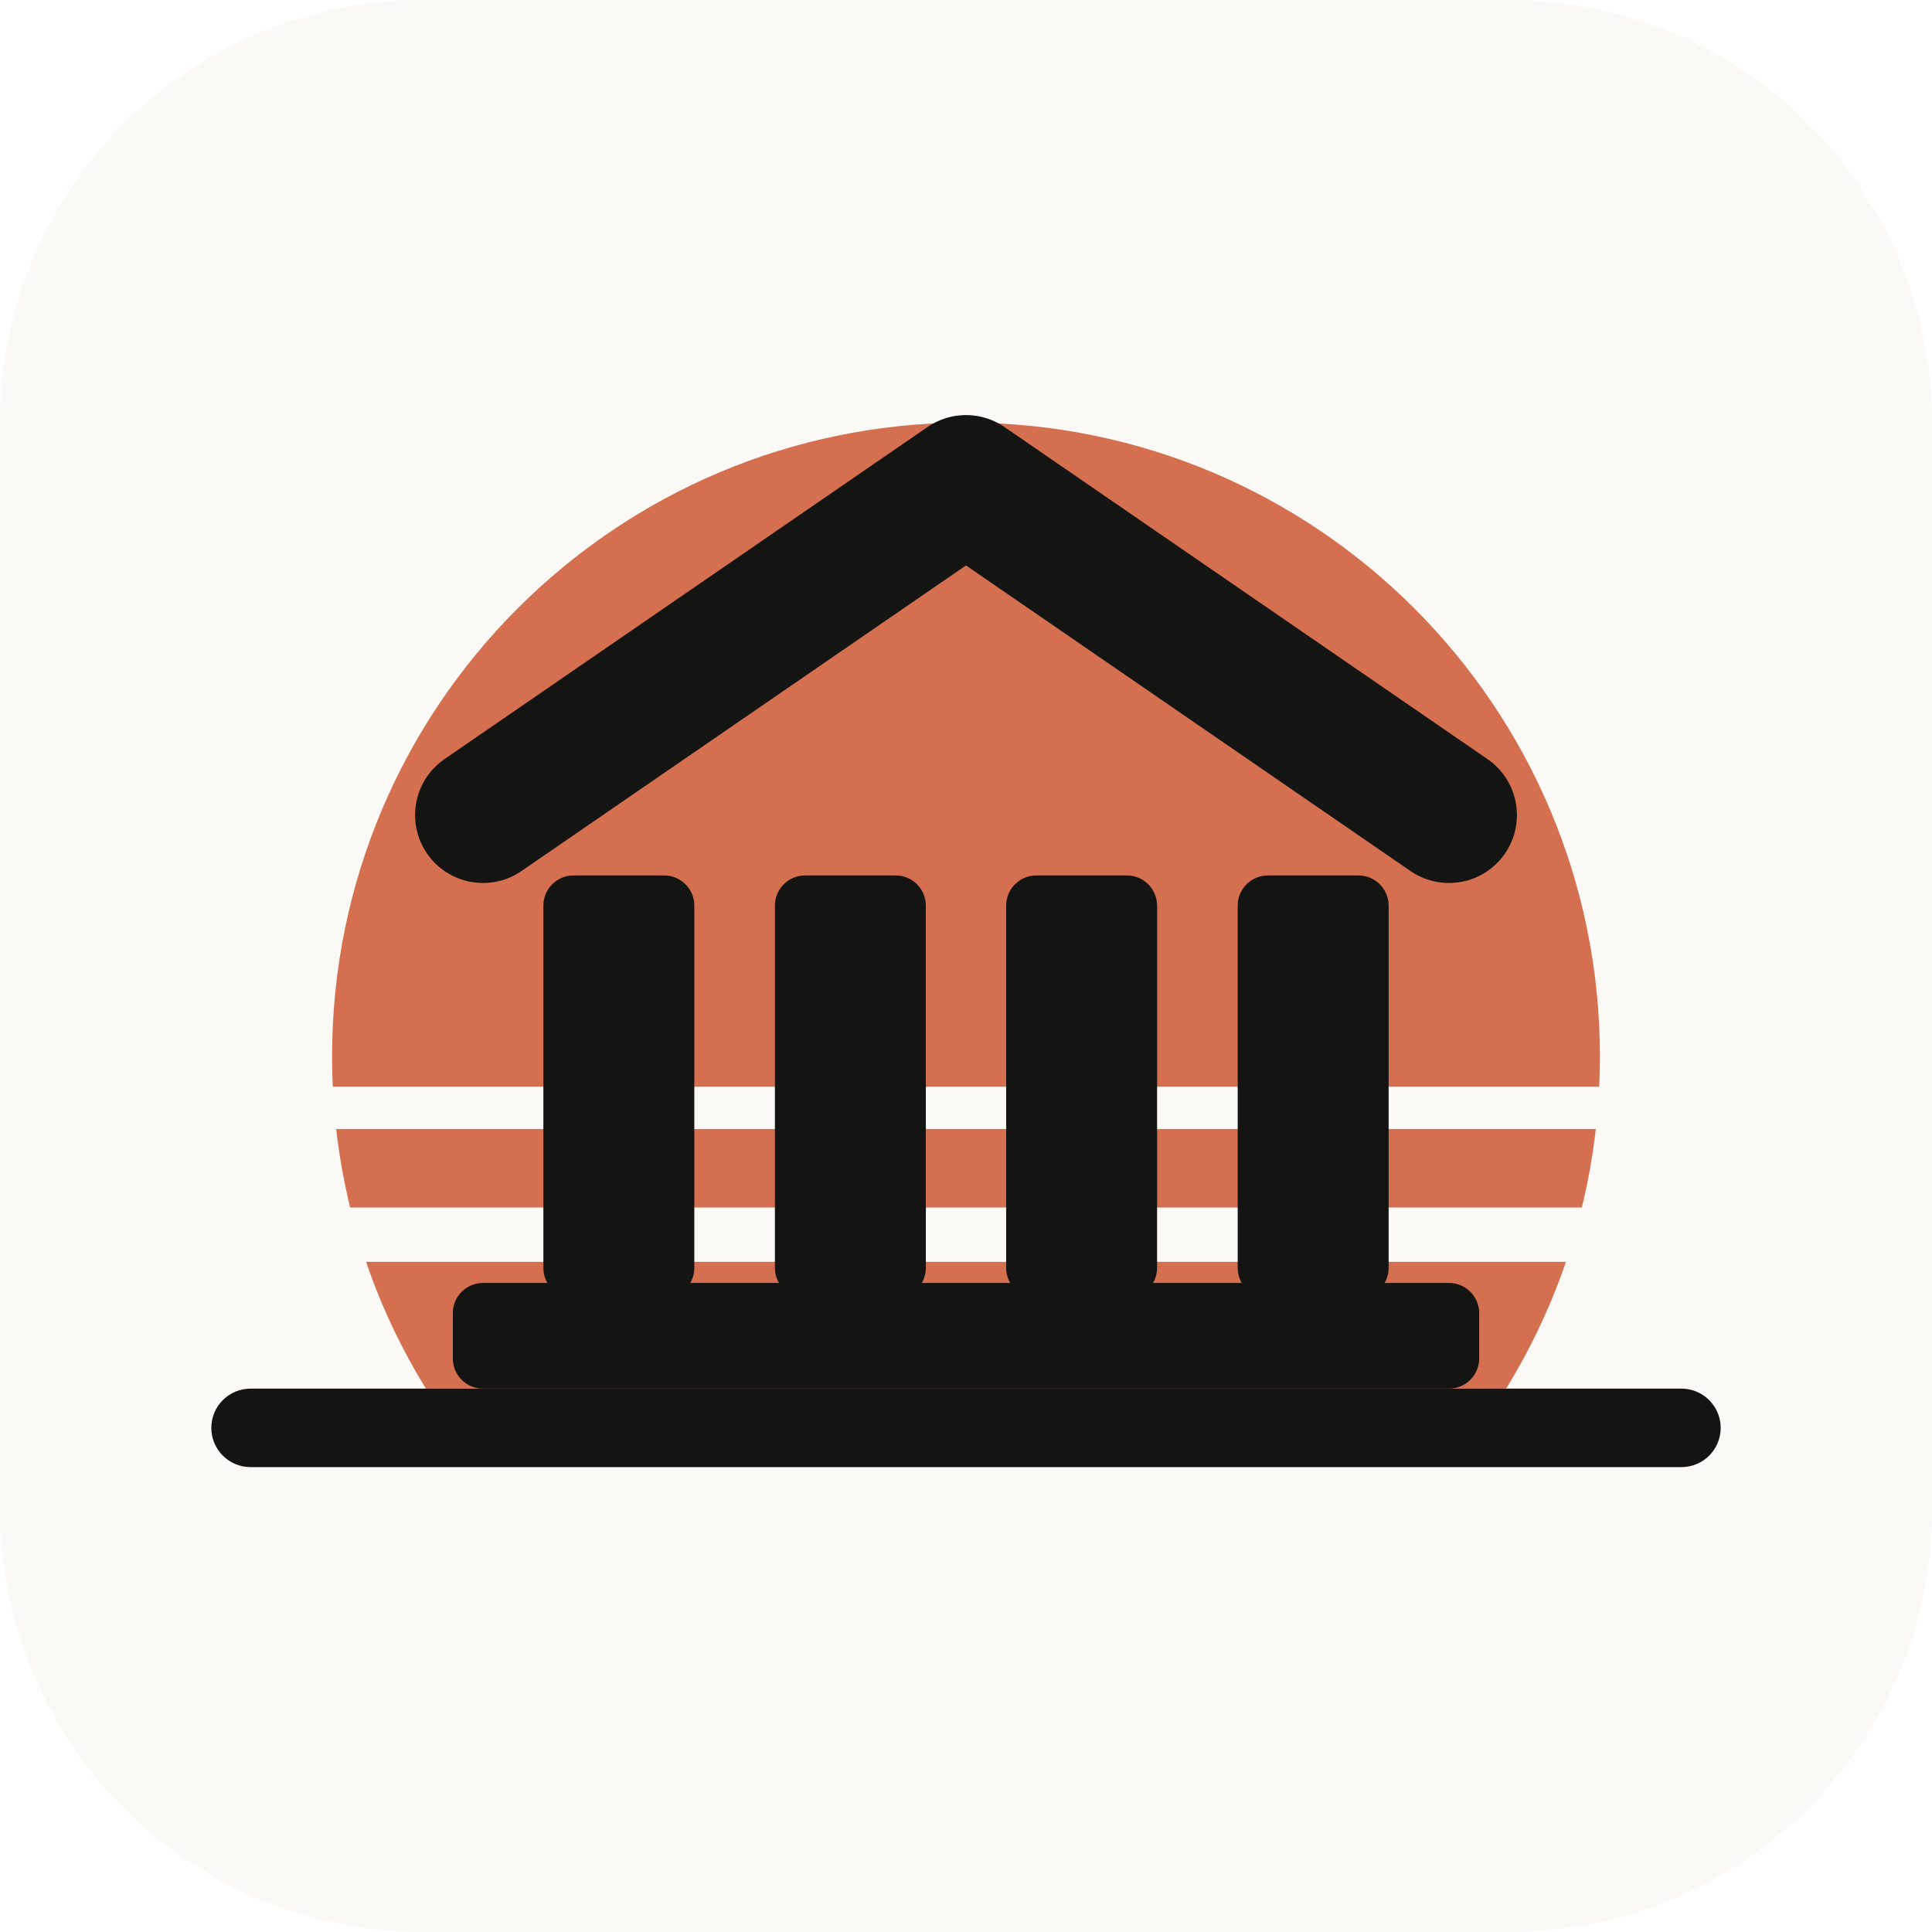
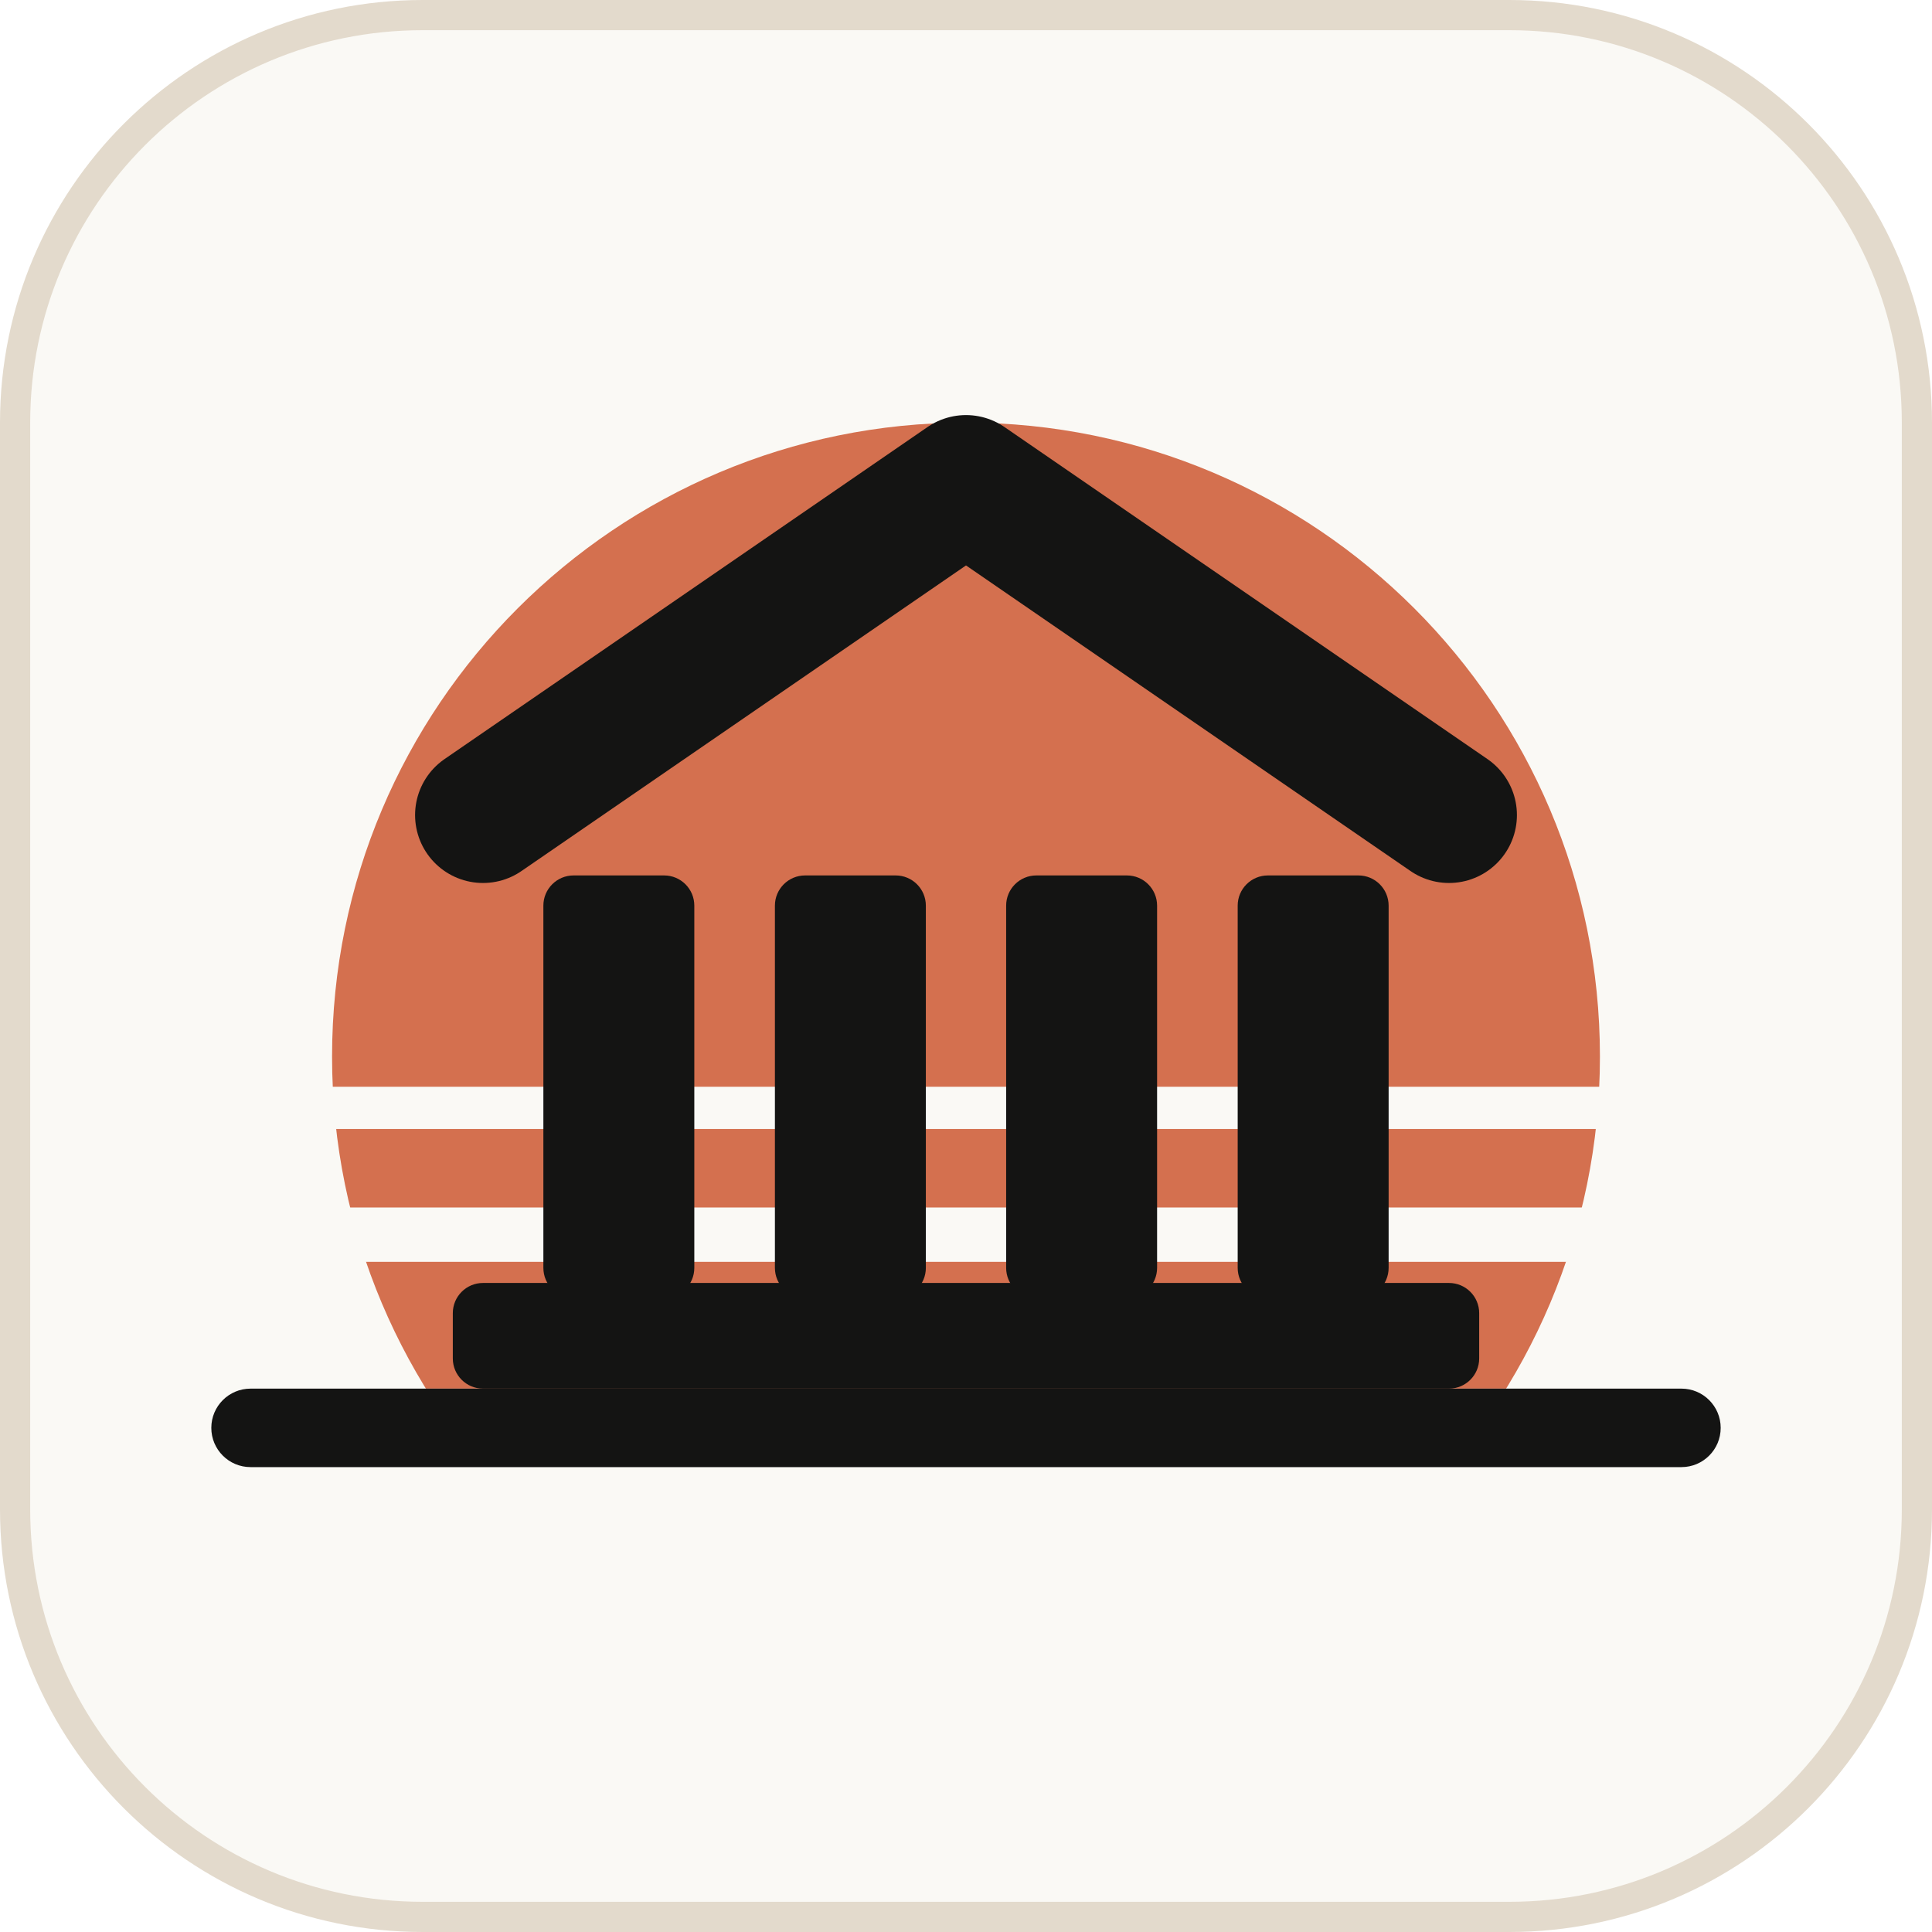
<svg xmlns="http://www.w3.org/2000/svg" viewBox="0 0 64 64" role="img" aria-label="4VD">
  <defs>
    <clipPath id="above-ground">
      <rect width="64" height="46" />
    </clipPath>
  </defs>
-   <rect width="64" height="64" rx="14" fill="#FAF9F5" />
+   <rect x="0.5" y="0.5" width="63" height="63" rx="13.5" fill="#FAF9F5" stroke="#E3DACC" />
  <circle cx="32" cy="35" r="21" fill="#D4704F" clip-path="url(#above-ground)" />
  <rect x="8" y="36" width="48" height="1.4" fill="#FAF9F5" />
  <rect x="8" y="40" width="48" height="1.8" fill="#FAF9F5" />
  <path d="M16 27 L32 16 L48 27" fill="none" stroke="#141413" stroke-width="4.5" stroke-linecap="round" stroke-linejoin="round" />
  <rect x="18" y="29" width="5" height="14" rx="1" fill="#141413" />
  <rect x="25.67" y="29" width="5" height="14" rx="1" fill="#141413" />
  <rect x="33.33" y="29" width="5" height="14" rx="1" fill="#141413" />
  <rect x="41" y="29" width="5" height="14" rx="1" fill="#141413" />
  <rect x="15" y="42.5" width="34" height="3.5" rx="1" fill="#141413" />
  <rect x="7" y="46" width="50" height="2.6" rx="1.3" fill="#141413" />
</svg>
